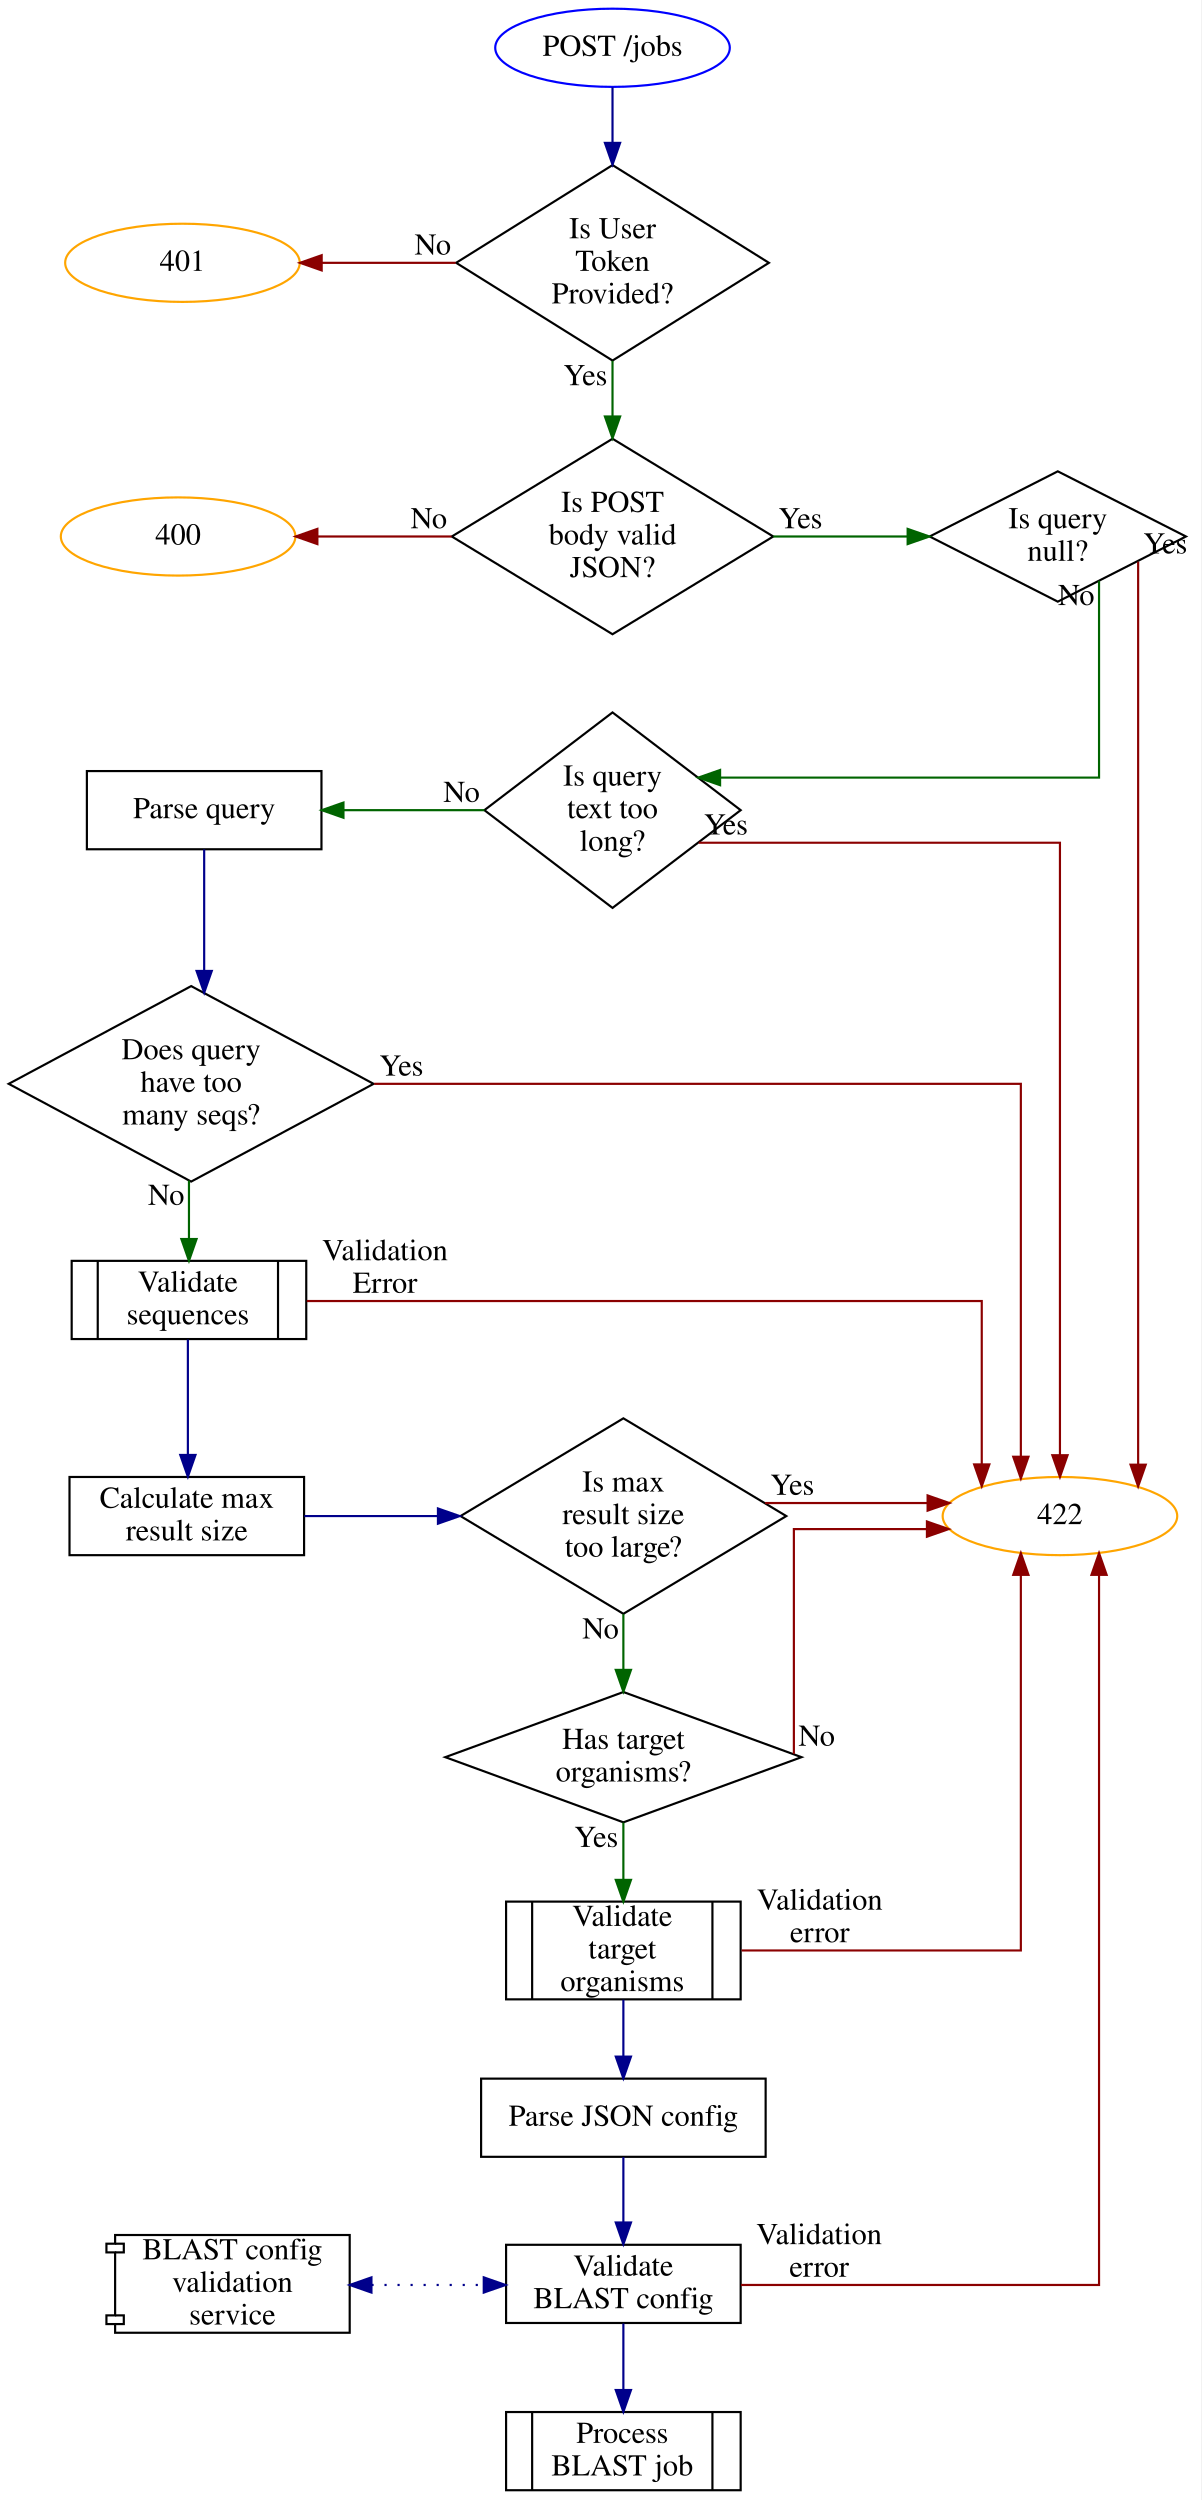
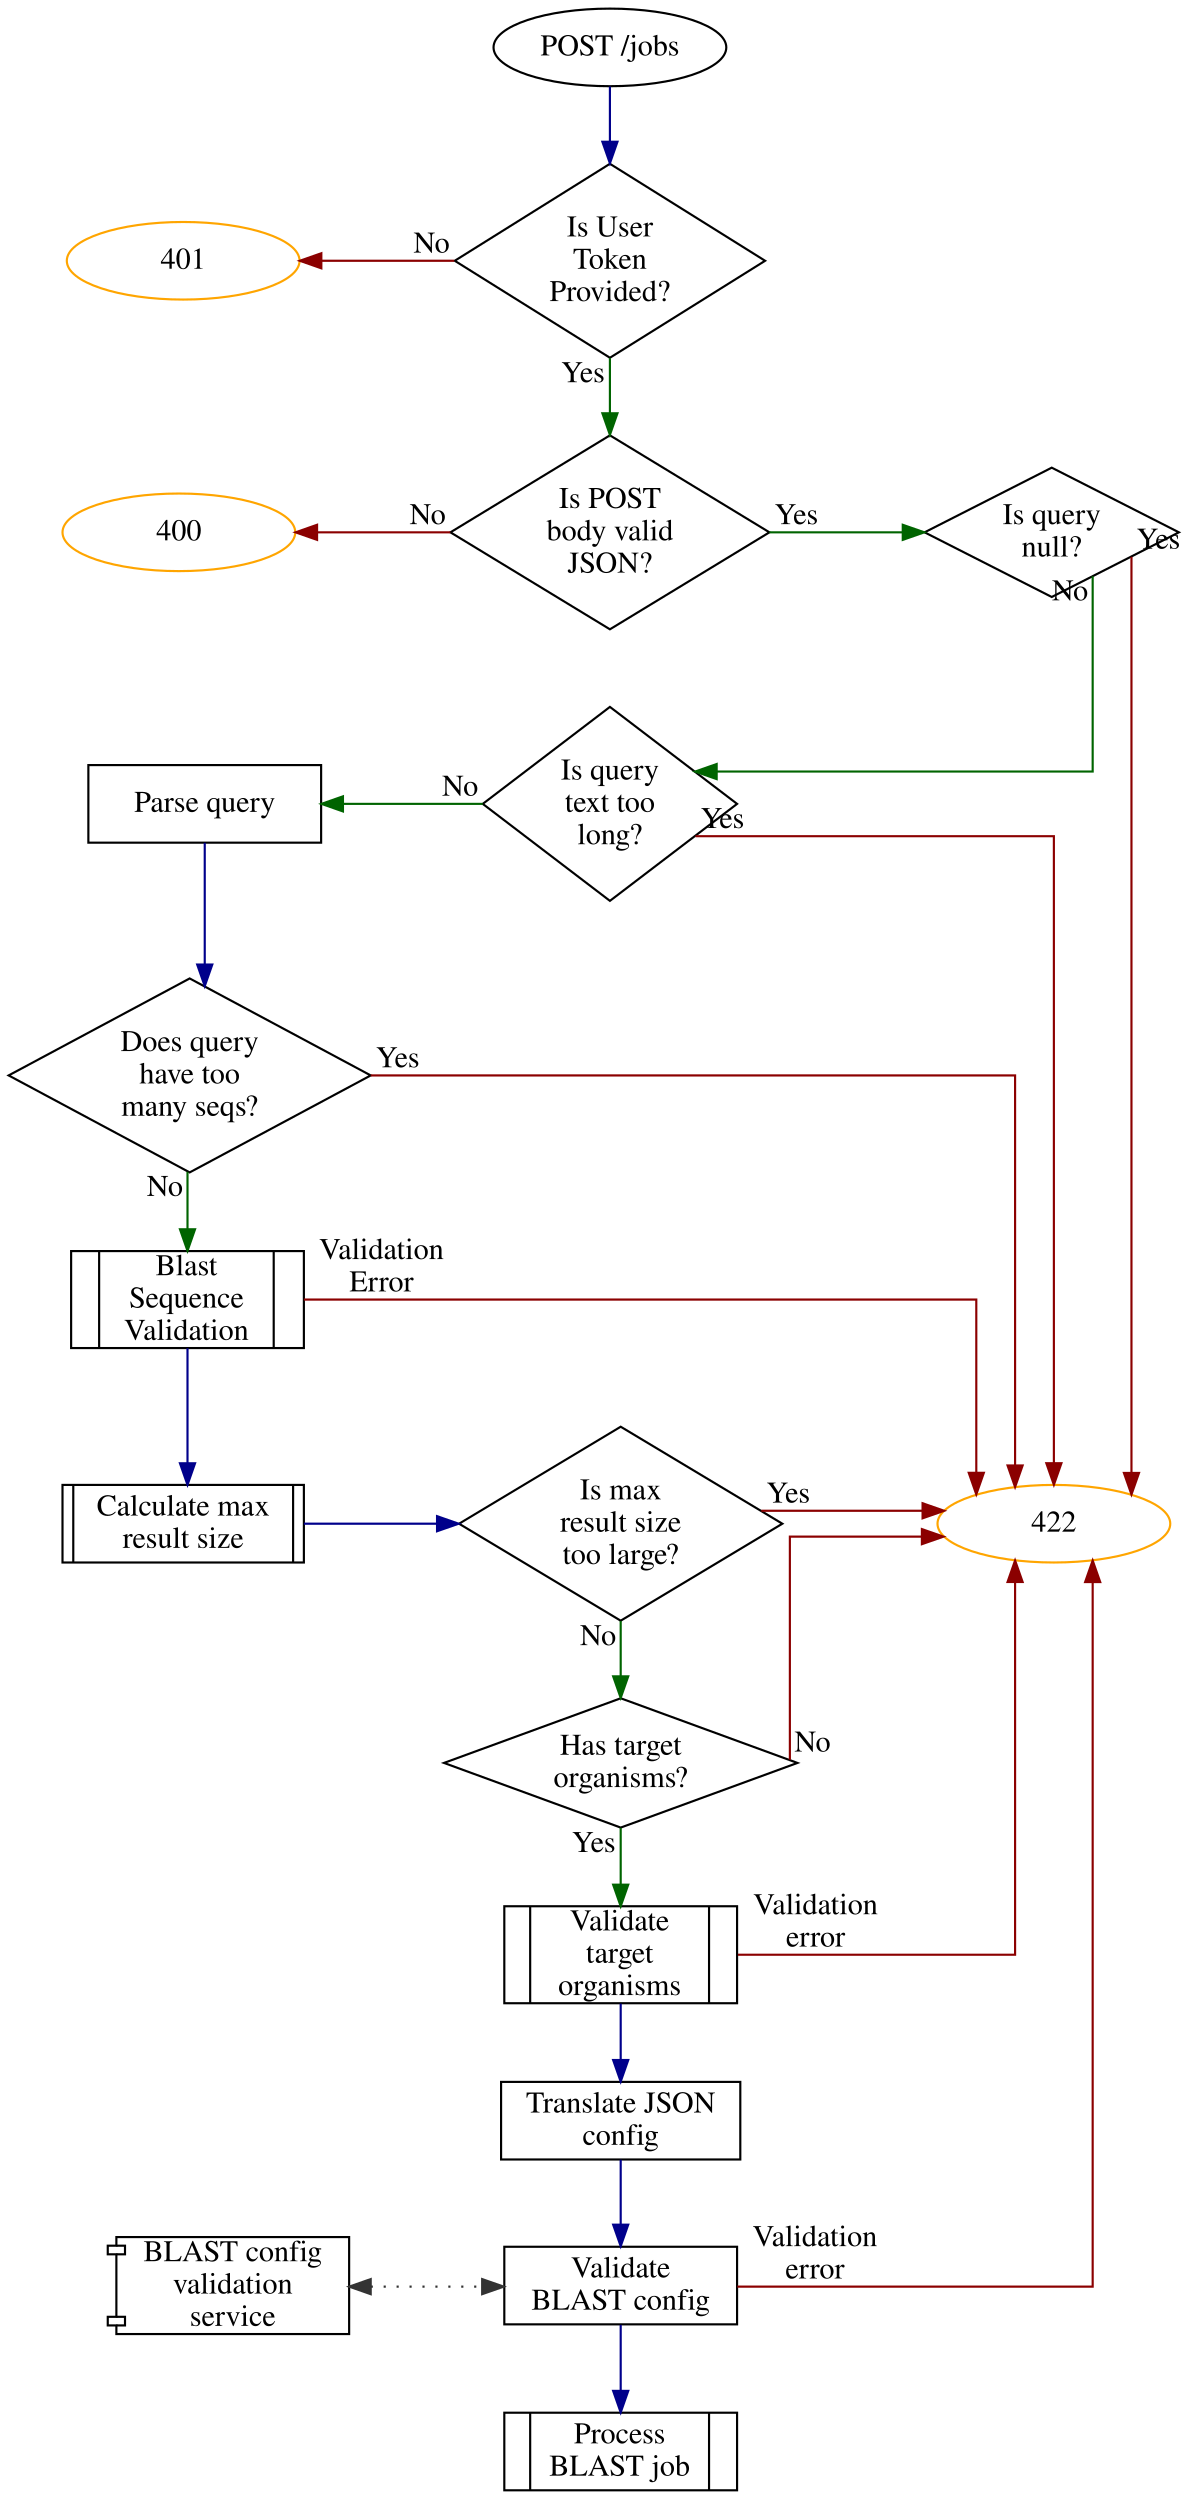
- <svg xmlns="http://www.w3.org/2000/svg" width="553pt" height="1151pt" viewBox="0.00 0.00 553.00 1151.00">
-   <g id="graph0" class="graph" transform="scale(1 1) rotate(0) translate(4 1147)">
-     <polygon fill="white" stroke="transparent" points="-4,4 -4,-1147 549,-1147 549,4 -4,4" />
+ <svg xmlns="http://www.w3.org/2000/svg" width="554pt" height="1160pt" viewBox="0.00 0.00 554.00 1160.00">
+   <g id="graph0" class="graph" transform="scale(1 1) rotate(0) translate(4 1156)">
+     <polygon fill="white" stroke="transparent" points="-4,4 -4,-1156 550,-1156 550,4 -4,4" />
    <g id="node1" class="node">
-       <ellipse fill="none" stroke="orange" cx="78" cy="-900" rx="54" ry="18" />
-       <text text-anchor="middle" x="78" y="-896.3" font-family="Times,serif" font-size="14.00">400</text>
+       <ellipse fill="none" stroke="orange" cx="79" cy="-909" rx="54" ry="18" />
+       <text text-anchor="middle" x="79" y="-905.3" font-family="Times,serif" font-size="14.00">400</text>
    </g>
    <g id="node6" class="node">
-       <polygon fill="none" stroke="black" points="278,-945 204,-900 278,-855 352,-900 278,-945" />
-       <text text-anchor="middle" x="278" y="-911.3" font-family="Times,serif" font-size="14.00">Is POST</text>
-       <text text-anchor="middle" x="278" y="-896.3" font-family="Times,serif" font-size="14.00">body valid</text>
-       <text text-anchor="middle" x="278" y="-881.3" font-family="Times,serif" font-size="14.00">JSON?</text>
+       <polygon fill="none" stroke="black" points="279,-954 205,-909 279,-864 353,-909 279,-954" />
+       <text text-anchor="middle" x="279" y="-920.3" font-family="Times,serif" font-size="14.00">Is POST</text>
+       <text text-anchor="middle" x="279" y="-905.3" font-family="Times,serif" font-size="14.00">body valid</text>
+       <text text-anchor="middle" x="279" y="-890.3" font-family="Times,serif" font-size="14.00">JSON?</text>
    </g>
    <g id="edge5" class="edge">
-       <path fill="none" stroke="darkred" d="M142.12,-900C142.12,-900 203.93,-900 203.93,-900" />
-       <polygon fill="darkred" stroke="darkred" points="142.12,-896.5 132.12,-900 142.12,-903.5 142.12,-896.5" />
-       <text text-anchor="middle" x="193.43" y="-903.8" font-family="Times,serif" font-size="14.00">No</text>
+       <path fill="none" stroke="darkred" d="M143.12,-909C143.12,-909 204.93,-909 204.93,-909" />
+       <polygon fill="darkred" stroke="darkred" points="143.12,-905.5 133.12,-909 143.12,-912.5 143.12,-905.5" />
+       <text text-anchor="middle" x="194.43" y="-912.8" font-family="Times,serif" font-size="14.00">No</text>
    </g>
    <g id="node2" class="node">
-       <ellipse fill="none" stroke="orange" cx="80" cy="-1026" rx="54" ry="18" />
-       <text text-anchor="middle" x="80" y="-1022.3" font-family="Times,serif" font-size="14.00">401</text>
+       <ellipse fill="none" stroke="orange" cx="81" cy="-1035" rx="54" ry="18" />
+       <text text-anchor="middle" x="81" y="-1031.3" font-family="Times,serif" font-size="14.00">401</text>
    </g>
    <g id="node5" class="node">
-       <polygon fill="none" stroke="black" points="278,-1071 206,-1026 278,-981 350,-1026 278,-1071" />
-       <text text-anchor="middle" x="278" y="-1037.3" font-family="Times,serif" font-size="14.00">Is User</text>
-       <text text-anchor="middle" x="278" y="-1022.3" font-family="Times,serif" font-size="14.00">Token</text>
-       <text text-anchor="middle" x="278" y="-1007.3" font-family="Times,serif" font-size="14.00">Provided?</text>
+       <polygon fill="none" stroke="black" points="279,-1080 207,-1035 279,-990 351,-1035 279,-1080" />
+       <text text-anchor="middle" x="279" y="-1046.3" font-family="Times,serif" font-size="14.00">Is User</text>
+       <text text-anchor="middle" x="279" y="-1031.3" font-family="Times,serif" font-size="14.00">Token</text>
+       <text text-anchor="middle" x="279" y="-1016.3" font-family="Times,serif" font-size="14.00">Provided?</text>
    </g>
    <g id="edge3" class="edge">
-       <path fill="none" stroke="darkred" d="M144.1,-1026C144.1,-1026 205.76,-1026 205.76,-1026" />
-       <polygon fill="darkred" stroke="darkred" points="144.1,-1022.5 134.1,-1026 144.1,-1029.5 144.1,-1022.5" />
-       <text text-anchor="middle" x="195.26" y="-1029.8" font-family="Times,serif" font-size="14.00">No</text>
+       <path fill="none" stroke="darkred" d="M145.1,-1035C145.1,-1035 206.76,-1035 206.76,-1035" />
+       <polygon fill="darkred" stroke="darkred" points="145.1,-1031.5 135.1,-1035 145.1,-1038.5 145.1,-1031.5" />
+       <text text-anchor="middle" x="196.26" y="-1038.8" font-family="Times,serif" font-size="14.00">No</text>
    </g>
    <g id="node3" class="node">
-       <ellipse fill="none" stroke="orange" cx="484" cy="-449" rx="54" ry="18" />
-       <text text-anchor="middle" x="484" y="-445.3" font-family="Times,serif" font-size="14.00">422</text>
+       <ellipse fill="none" stroke="orange" cx="485" cy="-449" rx="54" ry="18" />
+       <text text-anchor="middle" x="485" y="-445.3" font-family="Times,serif" font-size="14.00">422</text>
    </g>
    <g id="node4" class="node">
-       <ellipse fill="none" stroke="blue" cx="278" cy="-1125" rx="54" ry="18" />
-       <text text-anchor="middle" x="278" y="-1121.3" font-family="Times,serif" font-size="14.00">POST /jobs</text>
+       <ellipse fill="none" stroke="black" cx="279" cy="-1134" rx="54" ry="18" />
+       <text text-anchor="middle" x="279" y="-1130.3" font-family="Times,serif" font-size="14.00">POST /jobs</text>
    </g>
    <g id="edge1" class="edge">
-       <path fill="none" stroke="darkblue" d="M278,-1106.84C278,-1106.84 278,-1081.22 278,-1081.22" />
-       <polygon fill="darkblue" stroke="darkblue" points="281.5,-1081.22 278,-1071.22 274.5,-1081.22 281.5,-1081.22" />
+       <path fill="none" stroke="darkblue" d="M279,-1115.84C279,-1115.84 279,-1090.22 279,-1090.22" />
+       <polygon fill="darkblue" stroke="darkblue" points="282.5,-1090.22 279,-1080.22 275.5,-1090.22 282.5,-1090.22" />
    </g>
    <g id="edge2" class="edge">
-       <path fill="none" stroke="darkgreen" d="M278,-980.87C278,-980.87 278,-955.24 278,-955.24" />
-       <polygon fill="darkgreen" stroke="darkgreen" points="281.5,-955.24 278,-945.24 274.5,-955.24 281.5,-955.24" />
-       <text text-anchor="middle" x="265.5" y="-969.67" font-family="Times,serif" font-size="14.00">Yes</text>
+       <path fill="none" stroke="darkgreen" d="M279,-989.87C279,-989.87 279,-964.24 279,-964.24" />
+       <polygon fill="darkgreen" stroke="darkgreen" points="282.5,-964.24 279,-954.24 275.5,-964.24 282.5,-964.24" />
+       <text text-anchor="middle" x="266.5" y="-978.67" font-family="Times,serif" font-size="14.00">Yes</text>
    </g>
    <g id="node7" class="node">
-       <polygon fill="none" stroke="black" points="483,-930 424,-900 483,-870 542,-900 483,-930" />
-       <text text-anchor="middle" x="483" y="-903.8" font-family="Times,serif" font-size="14.00">Is query</text>
-       <text text-anchor="middle" x="483" y="-888.8" font-family="Times,serif" font-size="14.00">null?</text>
+       <polygon fill="none" stroke="black" points="484,-939 425,-909 484,-879 543,-909 484,-939" />
+       <text text-anchor="middle" x="484" y="-912.8" font-family="Times,serif" font-size="14.00">Is query</text>
+       <text text-anchor="middle" x="484" y="-897.8" font-family="Times,serif" font-size="14.00">null?</text>
    </g>
    <g id="edge4" class="edge">
-       <path fill="none" stroke="darkgreen" d="M352.01,-900C352.01,-900 413.88,-900 413.88,-900" />
-       <polygon fill="darkgreen" stroke="darkgreen" points="413.88,-903.5 423.88,-900 413.88,-896.5 413.88,-903.5" />
-       <text text-anchor="middle" x="364.51" y="-903.8" font-family="Times,serif" font-size="14.00">Yes</text>
+       <path fill="none" stroke="darkgreen" d="M353.01,-909C353.01,-909 414.88,-909 414.88,-909" />
+       <polygon fill="darkgreen" stroke="darkgreen" points="414.88,-912.5 424.88,-909 414.88,-905.5 414.88,-912.5" />
+       <text text-anchor="middle" x="365.51" y="-912.8" font-family="Times,serif" font-size="14.00">Yes</text>
    </g>
    <g id="node8" class="node">
-       <polygon fill="none" stroke="black" points="278,-819 219,-774 278,-729 337,-774 278,-819" />
-       <text text-anchor="middle" x="278" y="-785.3" font-family="Times,serif" font-size="14.00">Is query</text>
-       <text text-anchor="middle" x="278" y="-770.3" font-family="Times,serif" font-size="14.00">text too</text>
-       <text text-anchor="middle" x="278" y="-755.3" font-family="Times,serif" font-size="14.00">long?</text>
+       <polygon fill="none" stroke="black" points="279,-828 220,-783 279,-738 338,-783 279,-828" />
+       <text text-anchor="middle" x="279" y="-794.3" font-family="Times,serif" font-size="14.00">Is query</text>
+       <text text-anchor="middle" x="279" y="-779.3" font-family="Times,serif" font-size="14.00">text too</text>
+       <text text-anchor="middle" x="279" y="-764.3" font-family="Times,serif" font-size="14.00">long?</text>
    </g>
    <g id="edge6" class="edge">
-       <path fill="none" stroke="darkred" d="M520,-888.4C520,-888.4 520,-472.67 520,-472.67" />
-       <polygon fill="darkred" stroke="darkred" points="523.5,-472.67 520,-462.67 516.5,-472.67 523.5,-472.67" />
-       <text text-anchor="middle" x="532.5" y="-892.2" font-family="Times,serif" font-size="14.00">Yes</text>
+       <path fill="none" stroke="darkred" d="M521,-897.63C521,-897.63 521,-472.55 521,-472.55" />
+       <polygon fill="darkred" stroke="darkred" points="524.5,-472.55 521,-462.55 517.5,-472.55 524.5,-472.55" />
+       <text text-anchor="middle" x="533.5" y="-901.43" font-family="Times,serif" font-size="14.00">Yes</text>
    </g>
    <g id="edge7" class="edge">
-       <path fill="none" stroke="darkgreen" d="M502,-879.64C502,-847.6 502,-789 502,-789 502,-789 327.53,-789 327.53,-789" />
-       <polygon fill="darkgreen" stroke="darkgreen" points="327.53,-785.5 317.53,-789 327.53,-792.5 327.53,-785.5" />
-       <text text-anchor="middle" x="491.5" y="-868.44" font-family="Times,serif" font-size="14.00">No</text>
+       <path fill="none" stroke="darkgreen" d="M503,-888.64C503,-856.6 503,-798 503,-798 503,-798 328.53,-798 328.53,-798" />
+       <polygon fill="darkgreen" stroke="darkgreen" points="328.53,-794.5 318.53,-798 328.53,-801.5 328.53,-794.5" />
+       <text text-anchor="middle" x="492.5" y="-877.44" font-family="Times,serif" font-size="14.00">No</text>
    </g>
    <g id="edge8" class="edge">
-       <path fill="none" stroke="darkred" d="M317.72,-759C377.58,-759 484,-759 484,-759 484,-759 484,-477.01 484,-477.01" />
-       <polygon fill="darkred" stroke="darkred" points="487.5,-477.01 484,-467.01 480.5,-477.01 487.5,-477.01" />
-       <text text-anchor="middle" x="330.22" y="-762.8" font-family="Times,serif" font-size="14.00">Yes</text>
+       <path fill="none" stroke="darkred" d="M318.72,-768C378.58,-768 485,-768 485,-768 485,-768 485,-477.06 485,-477.06" />
+       <polygon fill="darkred" stroke="darkred" points="488.5,-477.06 485,-467.06 481.5,-477.06 488.5,-477.06" />
+       <text text-anchor="middle" x="331.22" y="-771.8" font-family="Times,serif" font-size="14.00">Yes</text>
    </g>
    <g id="node9" class="node">
-       <polygon fill="none" stroke="black" points="144,-792 36,-792 36,-756 144,-756 144,-792" />
-       <text text-anchor="middle" x="90" y="-770.3" font-family="Times,serif" font-size="14.00">Parse query</text>
+       <polygon fill="none" stroke="black" points="145,-801 37,-801 37,-765 145,-765 145,-801" />
+       <text text-anchor="middle" x="91" y="-779.3" font-family="Times,serif" font-size="14.00">Parse query</text>
    </g>
    <g id="edge9" class="edge">
-       <path fill="none" stroke="darkgreen" d="M154.13,-774C154.13,-774 219,-774 219,-774" />
-       <polygon fill="darkgreen" stroke="darkgreen" points="154.13,-770.5 144.13,-774 154.13,-777.5 154.13,-770.5" />
-       <text text-anchor="middle" x="208.5" y="-777.8" font-family="Times,serif" font-size="14.00">No</text>
+       <path fill="none" stroke="darkgreen" d="M155.13,-783C155.13,-783 220,-783 220,-783" />
+       <polygon fill="darkgreen" stroke="darkgreen" points="155.13,-779.5 145.13,-783 155.13,-786.5 155.13,-779.5" />
+       <text text-anchor="middle" x="209.5" y="-786.8" font-family="Times,serif" font-size="14.00">No</text>
    </g>
    <g id="node11" class="node">
-       <polygon fill="none" stroke="black" points="84,-693 0,-648 84,-603 168,-648 84,-693" />
-       <text text-anchor="middle" x="84" y="-659.3" font-family="Times,serif" font-size="14.00">Does query</text>
-       <text text-anchor="middle" x="84" y="-644.3" font-family="Times,serif" font-size="14.00">have too</text>
-       <text text-anchor="middle" x="84" y="-629.3" font-family="Times,serif" font-size="14.00">many seqs?</text>
+       <polygon fill="none" stroke="black" points="84,-702 0,-657 84,-612 168,-657 84,-702" />
+       <text text-anchor="middle" x="84" y="-668.3" font-family="Times,serif" font-size="14.00">Does query</text>
+       <text text-anchor="middle" x="84" y="-653.3" font-family="Times,serif" font-size="14.00">have too</text>
+       <text text-anchor="middle" x="84" y="-638.3" font-family="Times,serif" font-size="14.00">many seqs?</text>
    </g>
    <g id="edge10" class="edge">
-       <path fill="none" stroke="darkblue" d="M90,-755.95C90,-755.95 90,-699.97 90,-699.97" />
-       <polygon fill="darkblue" stroke="darkblue" points="93.5,-699.97 90,-689.97 86.5,-699.97 93.5,-699.97" />
+       <path fill="none" stroke="darkblue" d="M91,-764.95C91,-764.95 91,-708.44 91,-708.44" />
+       <polygon fill="darkblue" stroke="darkblue" points="94.5,-708.44 91,-698.44 87.5,-708.44 94.5,-708.44" />
    </g>
    <g id="node10" class="node">
-       <polygon fill="none" stroke="black" points="29,-530.5 29,-566.5 137,-566.5 137,-530.5 29,-530.5" />
-       <text text-anchor="middle" x="35" y="-544.8" font-family="Times,serif" font-size="14.00"> </text>
-       <polyline fill="none" stroke="black" points="41,-530.5 41,-566.5 " />
-       <text text-anchor="middle" x="82.5" y="-552.3" font-family="Times,serif" font-size="14.00">Validate</text>
-       <text text-anchor="middle" x="82.5" y="-537.3" font-family="Times,serif" font-size="14.00">sequences</text>
-       <polyline fill="none" stroke="black" points="124,-530.5 124,-566.5 " />
-       <text text-anchor="middle" x="130.5" y="-544.8" font-family="Times,serif" font-size="14.00"> </text>
+       <polygon fill="none" stroke="black" points="29,-530.5 29,-575.5 137,-575.5 137,-530.5 29,-530.5" />
+       <text text-anchor="middle" x="35.5" y="-549.3" font-family="Times,serif" font-size="14.00"> </text>
+       <polyline fill="none" stroke="black" points="42,-530.5 42,-575.5 " />
+       <text text-anchor="middle" x="82.5" y="-564.3" font-family="Times,serif" font-size="14.00">Blast</text>
+       <text text-anchor="middle" x="82.5" y="-549.3" font-family="Times,serif" font-size="14.00">Sequence</text>
+       <text text-anchor="middle" x="82.5" y="-534.3" font-family="Times,serif" font-size="14.00">Validation</text>
+       <polyline fill="none" stroke="black" points="123,-530.5 123,-575.5 " />
+       <text text-anchor="middle" x="130" y="-549.3" font-family="Times,serif" font-size="14.00"> </text>
    </g>
    <g id="edge14" class="edge">
-       <path fill="none" stroke="darkred" d="M137.25,-548C238.93,-548 448,-548 448,-548 448,-548 448,-472.77 448,-472.77" />
-       <polygon fill="darkred" stroke="darkred" points="451.5,-472.77 448,-462.77 444.5,-472.77 451.5,-472.77" />
-       <text text-anchor="middle" x="173.25" y="-566.8" font-family="Times,serif" font-size="14.00">Validation</text>
-       <text text-anchor="middle" x="173.25" y="-551.8" font-family="Times,serif" font-size="14.00">Error</text>
+       <path fill="none" stroke="darkred" d="M137,-553C238.81,-553 449,-553 449,-553 449,-553 449,-472.6 449,-472.6" />
+       <polygon fill="darkred" stroke="darkred" points="452.5,-472.6 449,-462.6 445.5,-472.6 452.5,-472.6" />
+       <text text-anchor="middle" x="173" y="-571.8" font-family="Times,serif" font-size="14.00">Validation</text>
+       <text text-anchor="middle" x="173" y="-556.8" font-family="Times,serif" font-size="14.00">Error</text>
    </g>
    <g id="node12" class="node">
-       <polygon fill="none" stroke="black" points="136,-467 28,-467 28,-431 136,-431 136,-467" />
-       <text text-anchor="middle" x="82" y="-452.8" font-family="Times,serif" font-size="14.00">Calculate max</text>
-       <text text-anchor="middle" x="82" y="-437.8" font-family="Times,serif" font-size="14.00">result size</text>
+       <polygon fill="none" stroke="black" points="25,-431 25,-467 137,-467 137,-431 25,-431" />
+       <text text-anchor="middle" x="27.5" y="-445.3" font-family="Times,serif" font-size="14.00"> </text>
+       <polyline fill="none" stroke="black" points="30,-431 30,-467 " />
+       <text text-anchor="middle" x="81" y="-452.8" font-family="Times,serif" font-size="14.00">Calculate max</text>
+       <text text-anchor="middle" x="81" y="-437.8" font-family="Times,serif" font-size="14.00">result size</text>
+       <polyline fill="none" stroke="black" points="132,-431 132,-467 " />
+       <text text-anchor="middle" x="134.5" y="-445.3" font-family="Times,serif" font-size="14.00"> </text>
    </g>
    <g id="edge13" class="edge">
-       <path fill="none" stroke="darkblue" d="M82.5,-530.25C82.5,-530.25 82.5,-477.13 82.5,-477.13" />
-       <polygon fill="darkblue" stroke="darkblue" points="86,-477.13 82.5,-467.13 79,-477.13 86,-477.13" />
+       <path fill="none" stroke="darkblue" d="M83,-530.43C83,-530.43 83,-477.03 83,-477.03" />
+       <polygon fill="darkblue" stroke="darkblue" points="86.5,-477.03 83,-467.03 79.5,-477.03 86.5,-477.03" />
    </g>
    <g id="edge11" class="edge">
-       <path fill="none" stroke="darkred" d="M168.3,-648C280.8,-648 466,-648 466,-648 466,-648 466,-476.31 466,-476.31" />
-       <polygon fill="darkred" stroke="darkred" points="469.5,-476.31 466,-466.31 462.5,-476.31 469.5,-476.31" />
-       <text text-anchor="middle" x="180.8" y="-651.8" font-family="Times,serif" font-size="14.00">Yes</text>
+       <path fill="none" stroke="darkred" d="M168.05,-657C280.79,-657 467,-657 467,-657 467,-657 467,-476.02 467,-476.02" />
+       <polygon fill="darkred" stroke="darkred" points="470.5,-476.02 467,-466.02 463.5,-476.02 470.5,-476.02" />
+       <text text-anchor="middle" x="180.55" y="-660.8" font-family="Times,serif" font-size="14.00">Yes</text>
    </g>
    <g id="edge12" class="edge">
-       <path fill="none" stroke="darkgreen" d="M83,-603.49C83,-603.49 83,-576.55 83,-576.55" />
-       <polygon fill="darkgreen" stroke="darkgreen" points="86.5,-576.55 83,-566.55 79.5,-576.55 86.5,-576.55" />
-       <text text-anchor="middle" x="72.5" y="-592.29" font-family="Times,serif" font-size="14.00">No</text>
+       <path fill="none" stroke="darkgreen" d="M83,-612.29C83,-612.29 83,-585.62 83,-585.62" />
+       <polygon fill="darkgreen" stroke="darkgreen" points="86.5,-585.62 83,-575.62 79.5,-585.62 86.5,-585.62" />
+       <text text-anchor="middle" x="72.5" y="-601.09" font-family="Times,serif" font-size="14.00">No</text>
    </g>
    <g id="node13" class="node">
-       <polygon fill="none" stroke="black" points="283,-494 208,-449 283,-404 358,-449 283,-494" />
-       <text text-anchor="middle" x="283" y="-460.3" font-family="Times,serif" font-size="14.00">Is max</text>
-       <text text-anchor="middle" x="283" y="-445.3" font-family="Times,serif" font-size="14.00">result size</text>
-       <text text-anchor="middle" x="283" y="-430.3" font-family="Times,serif" font-size="14.00">too large?</text>
+       <polygon fill="none" stroke="black" points="284,-494 209,-449 284,-404 359,-449 284,-494" />
+       <text text-anchor="middle" x="284" y="-460.3" font-family="Times,serif" font-size="14.00">Is max</text>
+       <text text-anchor="middle" x="284" y="-445.3" font-family="Times,serif" font-size="14.00">result size</text>
+       <text text-anchor="middle" x="284" y="-430.3" font-family="Times,serif" font-size="14.00">too large?</text>
    </g>
    <g id="edge15" class="edge">
-       <path fill="none" stroke="darkblue" d="M136.13,-449C136.13,-449 197.63,-449 197.63,-449" />
-       <polygon fill="darkblue" stroke="darkblue" points="197.63,-452.5 207.63,-449 197.63,-445.5 197.63,-452.5" />
+       <path fill="none" stroke="darkblue" d="M137.01,-449C137.01,-449 198.79,-449 198.79,-449" />
+       <polygon fill="darkblue" stroke="darkblue" points="198.79,-452.5 208.79,-449 198.79,-445.5 198.79,-452.5" />
    </g>
    <g id="edge16" class="edge">
-       <path fill="none" stroke="darkred" d="M348.26,-455C348.26,-455 423.07,-455 423.07,-455" />
-       <polygon fill="darkred" stroke="darkred" points="423.07,-458.5 433.07,-455 423.07,-451.5 423.07,-458.5" />
-       <text text-anchor="middle" x="360.76" y="-458.8" font-family="Times,serif" font-size="14.00">Yes</text>
+       <path fill="none" stroke="darkred" d="M349.26,-455C349.26,-455 424.07,-455 424.07,-455" />
+       <polygon fill="darkred" stroke="darkred" points="424.07,-458.5 434.07,-455 424.07,-451.5 424.07,-458.5" />
+       <text text-anchor="middle" x="361.76" y="-458.8" font-family="Times,serif" font-size="14.00">Yes</text>
    </g>
    <g id="node14" class="node">
-       <polygon fill="none" stroke="black" points="283,-368 201,-338 283,-308 365,-338 283,-368" />
-       <text text-anchor="middle" x="283" y="-341.8" font-family="Times,serif" font-size="14.00">Has target</text>
-       <text text-anchor="middle" x="283" y="-326.8" font-family="Times,serif" font-size="14.00">organisms?</text>
+       <polygon fill="none" stroke="black" points="284,-368 202,-338 284,-308 366,-338 284,-368" />
+       <text text-anchor="middle" x="284" y="-341.8" font-family="Times,serif" font-size="14.00">Has target</text>
+       <text text-anchor="middle" x="284" y="-326.8" font-family="Times,serif" font-size="14.00">organisms?</text>
    </g>
    <g id="edge17" class="edge">
-       <path fill="none" stroke="darkgreen" d="M283,-403.85C283,-403.85 283,-378.18 283,-378.18" />
-       <polygon fill="darkgreen" stroke="darkgreen" points="286.5,-378.18 283,-368.18 279.5,-378.18 286.5,-378.18" />
-       <text text-anchor="middle" x="272.5" y="-392.65" font-family="Times,serif" font-size="14.00">No</text>
+       <path fill="none" stroke="darkgreen" d="M284,-403.85C284,-403.85 284,-378.18 284,-378.18" />
+       <polygon fill="darkgreen" stroke="darkgreen" points="287.5,-378.18 284,-368.18 280.5,-378.18 287.5,-378.18" />
+       <text text-anchor="middle" x="273.5" y="-392.65" font-family="Times,serif" font-size="14.00">No</text>
    </g>
    <g id="edge19" class="edge">
-       <path fill="none" stroke="darkred" d="M361.5,-339.48C361.5,-352.25 361.5,-443 361.5,-443 361.5,-443 422.76,-443 422.76,-443" />
-       <polygon fill="darkred" stroke="darkred" points="422.76,-446.5 432.76,-443 422.76,-439.5 422.76,-446.5" />
-       <text text-anchor="middle" x="372" y="-343.28" font-family="Times,serif" font-size="14.00">No</text>
+       <path fill="none" stroke="darkred" d="M362.5,-339.48C362.5,-352.25 362.5,-443 362.5,-443 362.5,-443 423.76,-443 423.76,-443" />
+       <polygon fill="darkred" stroke="darkred" points="423.76,-446.5 433.76,-443 423.76,-439.5 423.76,-446.5" />
+       <text text-anchor="middle" x="373" y="-343.28" font-family="Times,serif" font-size="14.00">No</text>
    </g>
    <g id="node15" class="node">
-       <polygon fill="none" stroke="black" points="229,-226.5 229,-271.5 337,-271.5 337,-226.5 229,-226.5" />
-       <text text-anchor="middle" x="235" y="-245.3" font-family="Times,serif" font-size="14.00"> </text>
-       <polyline fill="none" stroke="black" points="241,-226.5 241,-271.5 " />
-       <text text-anchor="middle" x="282.5" y="-260.3" font-family="Times,serif" font-size="14.00">Validate</text>
-       <text text-anchor="middle" x="282.5" y="-245.3" font-family="Times,serif" font-size="14.00">target</text>
-       <text text-anchor="middle" x="282.5" y="-230.3" font-family="Times,serif" font-size="14.00">organisms</text>
-       <polyline fill="none" stroke="black" points="324,-226.5 324,-271.5 " />
-       <text text-anchor="middle" x="330.5" y="-245.3" font-family="Times,serif" font-size="14.00"> </text>
+       <polygon fill="none" stroke="black" points="230,-226.5 230,-271.5 338,-271.5 338,-226.5 230,-226.5" />
+       <text text-anchor="middle" x="236" y="-245.3" font-family="Times,serif" font-size="14.00"> </text>
+       <polyline fill="none" stroke="black" points="242,-226.5 242,-271.5 " />
+       <text text-anchor="middle" x="283.5" y="-260.3" font-family="Times,serif" font-size="14.00">Validate</text>
+       <text text-anchor="middle" x="283.5" y="-245.3" font-family="Times,serif" font-size="14.00">target</text>
+       <text text-anchor="middle" x="283.5" y="-230.3" font-family="Times,serif" font-size="14.00">organisms</text>
+       <polyline fill="none" stroke="black" points="325,-226.5 325,-271.5 " />
+       <text text-anchor="middle" x="331.5" y="-245.3" font-family="Times,serif" font-size="14.00"> </text>
    </g>
    <g id="edge18" class="edge">
-       <path fill="none" stroke="darkgreen" d="M283,-307.87C283,-307.87 283,-281.5 283,-281.5" />
-       <polygon fill="darkgreen" stroke="darkgreen" points="286.5,-281.5 283,-271.5 279.5,-281.5 286.5,-281.5" />
-       <text text-anchor="middle" x="270.5" y="-296.67" font-family="Times,serif" font-size="14.00">Yes</text>
+       <path fill="none" stroke="darkgreen" d="M284,-307.87C284,-307.87 284,-281.5 284,-281.5" />
+       <polygon fill="darkgreen" stroke="darkgreen" points="287.5,-281.5 284,-271.5 280.5,-281.5 287.5,-281.5" />
+       <text text-anchor="middle" x="271.5" y="-296.67" font-family="Times,serif" font-size="14.00">Yes</text>
    </g>
    <g id="edge21" class="edge">
-       <path fill="none" stroke="darkred" d="M337.41,-249C391.35,-249 466,-249 466,-249 466,-249 466,-421.95 466,-421.95" />
-       <polygon fill="darkred" stroke="darkred" points="462.5,-421.95 466,-431.95 469.5,-421.95 462.5,-421.95" />
-       <text text-anchor="middle" x="373.41" y="-267.8" font-family="Times,serif" font-size="14.00">Validation</text>
-       <text text-anchor="middle" x="373.41" y="-252.8" font-family="Times,serif" font-size="14.00">error</text>
+       <path fill="none" stroke="darkred" d="M338.41,-249C392.35,-249 467,-249 467,-249 467,-249 467,-421.95 467,-421.95" />
+       <polygon fill="darkred" stroke="darkred" points="463.5,-421.95 467,-431.95 470.5,-421.95 463.5,-421.95" />
+       <text text-anchor="middle" x="374.41" y="-267.8" font-family="Times,serif" font-size="14.00">Validation</text>
+       <text text-anchor="middle" x="374.41" y="-252.8" font-family="Times,serif" font-size="14.00">error</text>
    </g>
    <g id="node16" class="node">
-       <polygon fill="none" stroke="black" points="348.5,-190 217.5,-190 217.5,-154 348.5,-154 348.5,-190" />
-       <text text-anchor="middle" x="283" y="-168.3" font-family="Times,serif" font-size="14.00">Parse JSON config</text>
+       <polygon fill="none" stroke="black" points="339.5,-190 228.5,-190 228.5,-154 339.5,-154 339.5,-190" />
+       <text text-anchor="middle" x="284" y="-175.8" font-family="Times,serif" font-size="14.00">Translate JSON</text>
+       <text text-anchor="middle" x="284" y="-160.8" font-family="Times,serif" font-size="14.00">config</text>
    </g>
    <g id="edge20" class="edge">
-       <path fill="none" stroke="darkblue" d="M283,-226.31C283,-226.31 283,-200.14 283,-200.14" />
-       <polygon fill="darkblue" stroke="darkblue" points="286.5,-200.14 283,-190.14 279.5,-200.14 286.5,-200.14" />
+       <path fill="none" stroke="darkblue" d="M284,-226.31C284,-226.31 284,-200.14 284,-200.14" />
+       <polygon fill="darkblue" stroke="darkblue" points="287.5,-200.14 284,-190.14 280.5,-200.14 287.5,-200.14" />
    </g>
    <g id="node17" class="node">
-       <polygon fill="none" stroke="black" points="337,-113.5 229,-113.5 229,-77.5 337,-77.5 337,-113.5" />
-       <text text-anchor="middle" x="283" y="-99.3" font-family="Times,serif" font-size="14.00">Validate</text>
-       <text text-anchor="middle" x="283" y="-84.3" font-family="Times,serif" font-size="14.00">BLAST config</text>
+       <polygon fill="none" stroke="black" points="338,-113.5 230,-113.5 230,-77.5 338,-77.5 338,-113.5" />
+       <text text-anchor="middle" x="284" y="-99.3" font-family="Times,serif" font-size="14.00">Validate</text>
+       <text text-anchor="middle" x="284" y="-84.3" font-family="Times,serif" font-size="14.00">BLAST config</text>
    </g>
    <g id="edge22" class="edge">
-       <path fill="none" stroke="darkblue" d="M283,-153.87C283,-153.87 283,-123.76 283,-123.76" />
-       <polygon fill="darkblue" stroke="darkblue" points="286.5,-123.76 283,-113.76 279.5,-123.76 286.5,-123.76" />
+       <path fill="none" stroke="darkblue" d="M284,-153.87C284,-153.87 284,-123.76 284,-123.76" />
+       <polygon fill="darkblue" stroke="darkblue" points="287.5,-123.76 284,-113.76 280.5,-123.76 287.5,-123.76" />
    </g>
    <g id="edge23" class="edge">
-       <path fill="none" stroke="darkred" d="M337.13,-95C401.99,-95 502,-95 502,-95 502,-95 502,-421.93 502,-421.93" />
-       <polygon fill="darkred" stroke="darkred" points="498.5,-421.93 502,-431.93 505.5,-421.93 498.5,-421.93" />
-       <text text-anchor="middle" x="373.13" y="-113.8" font-family="Times,serif" font-size="14.00">Validation</text>
-       <text text-anchor="middle" x="373.13" y="-98.8" font-family="Times,serif" font-size="14.00">error</text>
+       <path fill="none" stroke="darkred" d="M338.13,-95C402.99,-95 503,-95 503,-95 503,-95 503,-421.93 503,-421.93" />
+       <polygon fill="darkred" stroke="darkred" points="499.5,-421.93 503,-431.93 506.5,-421.93 499.5,-421.93" />
+       <text text-anchor="middle" x="374.13" y="-113.8" font-family="Times,serif" font-size="14.00">Validation</text>
+       <text text-anchor="middle" x="374.13" y="-98.8" font-family="Times,serif" font-size="14.00">error</text>
    </g>
    <g id="node19" class="node">
-       <polygon fill="none" stroke="black" points="229,-0.5 229,-36.5 337,-36.5 337,-0.5 229,-0.5" />
-       <text text-anchor="middle" x="235" y="-14.8" font-family="Times,serif" font-size="14.00"> </text>
-       <polyline fill="none" stroke="black" points="241,-0.5 241,-36.5 " />
-       <text text-anchor="middle" x="282.5" y="-22.3" font-family="Times,serif" font-size="14.00">Process</text>
-       <text text-anchor="middle" x="282.5" y="-7.3" font-family="Times,serif" font-size="14.00">BLAST job</text>
-       <polyline fill="none" stroke="black" points="324,-0.5 324,-36.5 " />
-       <text text-anchor="middle" x="330.5" y="-14.8" font-family="Times,serif" font-size="14.00"> </text>
+       <polygon fill="none" stroke="black" points="230,-0.5 230,-36.5 338,-36.5 338,-0.5 230,-0.5" />
+       <text text-anchor="middle" x="236" y="-14.8" font-family="Times,serif" font-size="14.00"> </text>
+       <polyline fill="none" stroke="black" points="242,-0.5 242,-36.5 " />
+       <text text-anchor="middle" x="283.5" y="-22.3" font-family="Times,serif" font-size="14.00">Process</text>
+       <text text-anchor="middle" x="283.5" y="-7.3" font-family="Times,serif" font-size="14.00">BLAST job</text>
+       <polyline fill="none" stroke="black" points="325,-0.5 325,-36.5 " />
+       <text text-anchor="middle" x="331.5" y="-14.8" font-family="Times,serif" font-size="14.00"> </text>
    </g>
    <g id="edge24" class="edge">
-       <path fill="none" stroke="darkblue" d="M283,-77.25C283,-77.25 283,-46.62 283,-46.62" />
-       <polygon fill="darkblue" stroke="darkblue" points="286.5,-46.62 283,-36.62 279.5,-46.62 286.5,-46.62" />
+       <path fill="none" stroke="darkblue" d="M284,-77.25C284,-77.25 284,-46.62 284,-46.62" />
+       <polygon fill="darkblue" stroke="darkblue" points="287.5,-46.62 284,-36.62 280.5,-46.62 287.5,-46.62" />
    </g>
    <g id="node18" class="node">
-       <polygon fill="none" stroke="black" points="157,-118 49,-118 49,-114 45,-114 45,-110 49,-110 49,-81 45,-81 45,-77 49,-77 49,-73 157,-73 157,-118" />
-       <polyline fill="none" stroke="black" points="49,-114 53,-114 53,-110 49,-110 " />
-       <polyline fill="none" stroke="black" points="49,-81 53,-81 53,-77 49,-77 " />
-       <text text-anchor="middle" x="103" y="-106.8" font-family="Times,serif" font-size="14.00">BLAST config</text>
-       <text text-anchor="middle" x="103" y="-91.8" font-family="Times,serif" font-size="14.00">validation</text>
-       <text text-anchor="middle" x="103" y="-76.8" font-family="Times,serif" font-size="14.00">service</text>
+       <polygon fill="none" stroke="black" points="158,-118 50,-118 50,-114 46,-114 46,-110 50,-110 50,-81 46,-81 46,-77 50,-77 50,-73 158,-73 158,-118" />
+       <polyline fill="none" stroke="black" points="50,-114 54,-114 54,-110 50,-110 " />
+       <polyline fill="none" stroke="black" points="50,-81 54,-81 54,-77 50,-77 " />
+       <text text-anchor="middle" x="104" y="-106.8" font-family="Times,serif" font-size="14.00">BLAST config</text>
+       <text text-anchor="middle" x="104" y="-91.8" font-family="Times,serif" font-size="14.00">validation</text>
+       <text text-anchor="middle" x="104" y="-76.8" font-family="Times,serif" font-size="14.00">service</text>
    </g>
    <g id="edge25" class="edge">
-       <path fill="none" stroke="darkblue" stroke-dasharray="1,5" d="M167.01,-95C167.01,-95 218.72,-95 218.72,-95" />
-       <polygon fill="darkblue" stroke="darkblue" points="218.72,-98.5 228.72,-95 218.72,-91.5 218.72,-98.5" />
-       <polygon fill="darkblue" stroke="darkblue" points="167.01,-91.5 157.01,-95 167.01,-98.5 167.01,-91.5" />
+       <path fill="none" stroke="#333333" stroke-dasharray="1,5" d="M168.01,-95C168.01,-95 219.72,-95 219.72,-95" />
+       <polygon fill="#333333" stroke="#333333" points="219.72,-98.5 229.72,-95 219.72,-91.5 219.72,-98.5" />
+       <polygon fill="#333333" stroke="#333333" points="168.01,-91.5 158.01,-95 168.01,-98.5 168.01,-91.5" />
    </g>
  </g>
</svg>
